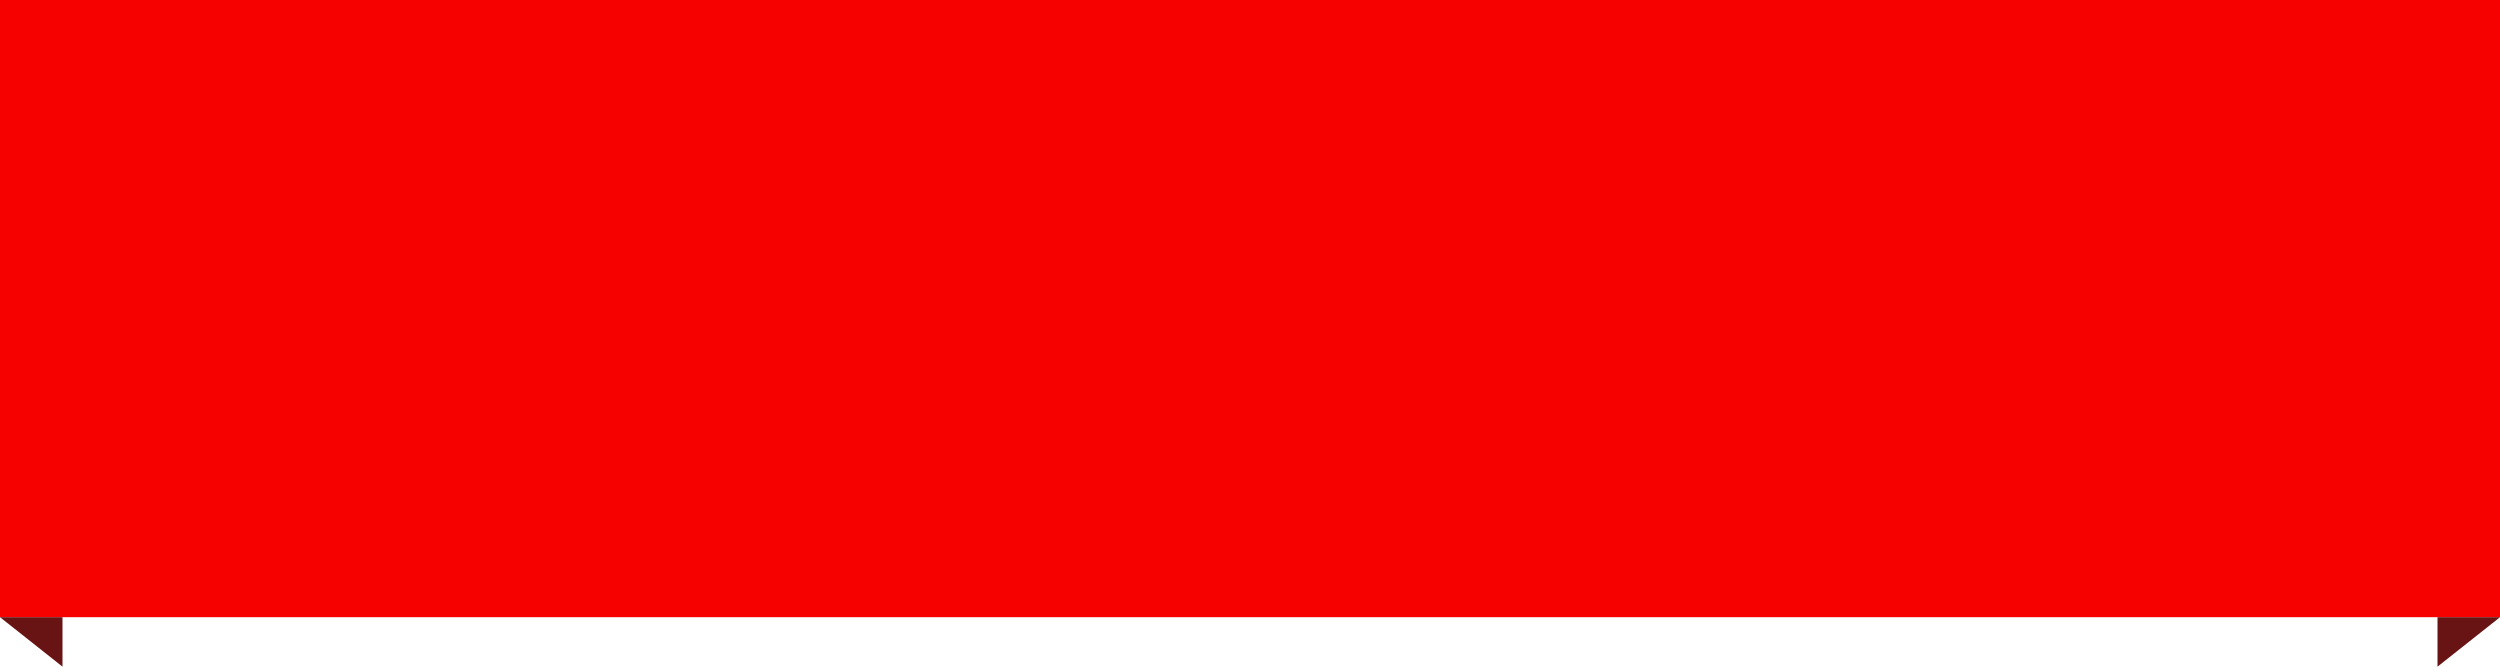
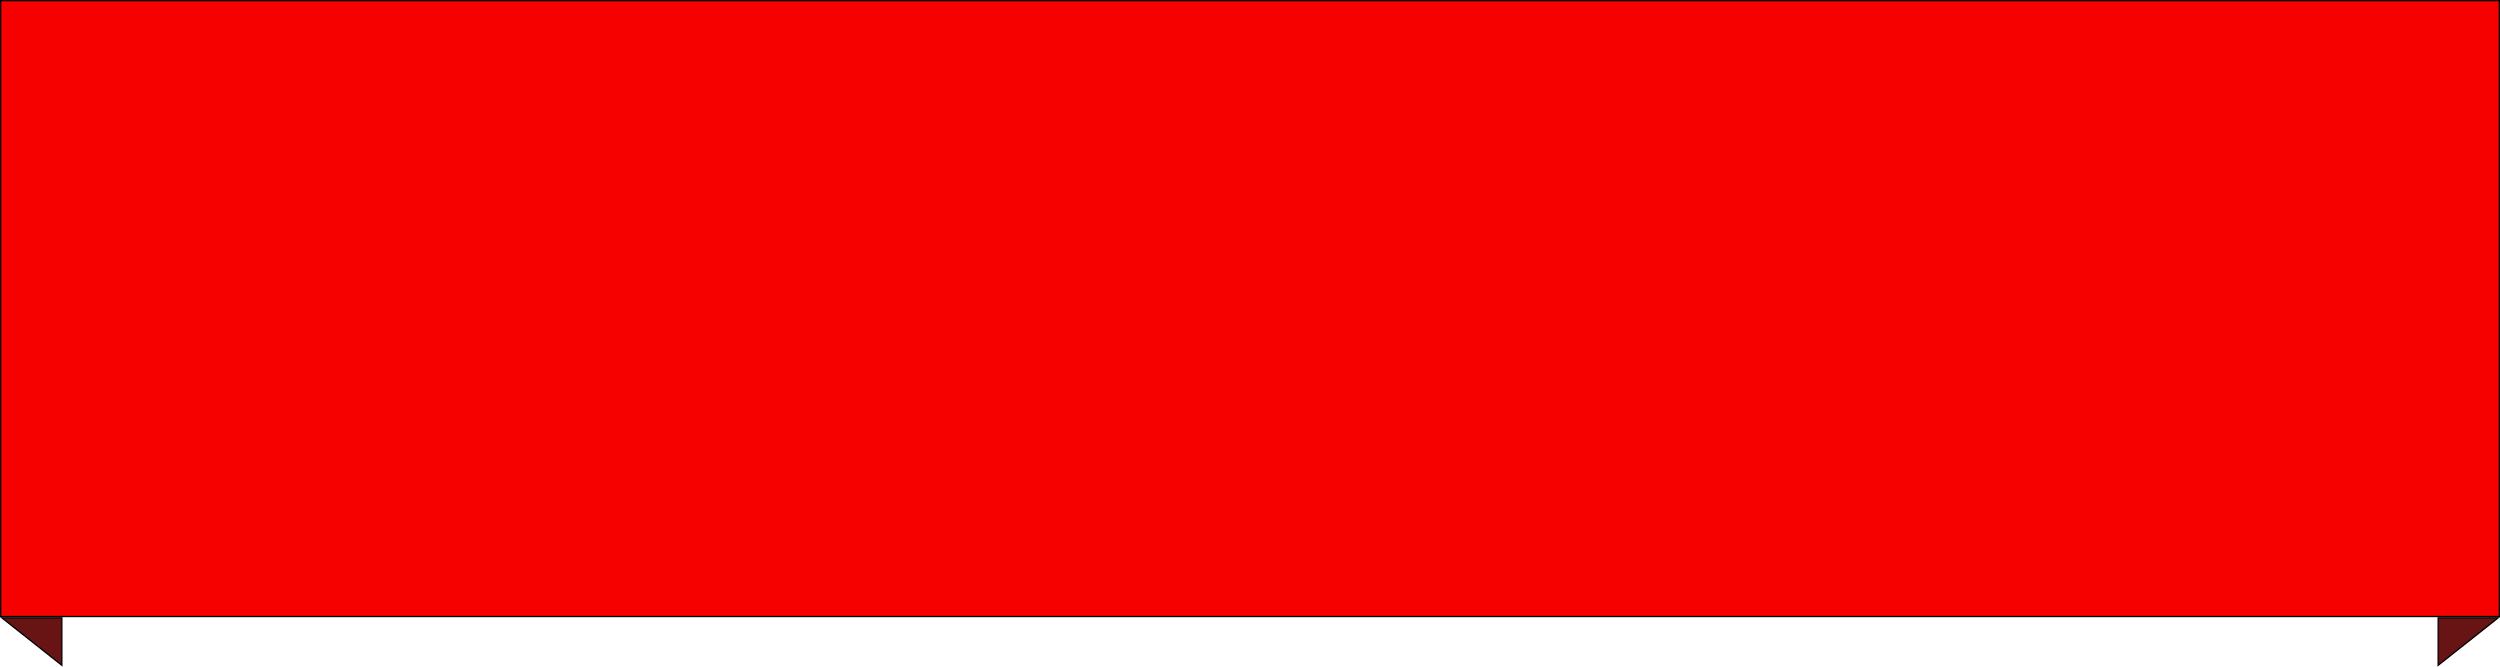
<svg xmlns="http://www.w3.org/2000/svg" width="1920" height="512" viewBox="0 0 1920 512" fill="none">
-   <path d="M1920 0H0V474H1920V0Z" fill="#F60000" />
-   <path d="M48 511.992L-0.007 474.003H47.993L48 511.992Z" fill="#681414" />
-   <path d="M1872 511.992L1920.01 474.003H1872.01L1872 511.992Z" fill="#681414" />
+   <path d="M0.5 0.5H1919.5V473.5H0.5V0.5Z" fill="#F60000" stroke="black" />
+   <path d="M47.493 474.503L47.5 510.959L1.431 474.503H47.493Z" fill="#681414" stroke="black" />
+   <path d="M1872.51 474.503H1918.57L1872.5 510.959L1872.51 474.503Z" fill="#681414" stroke="black" />
</svg>
